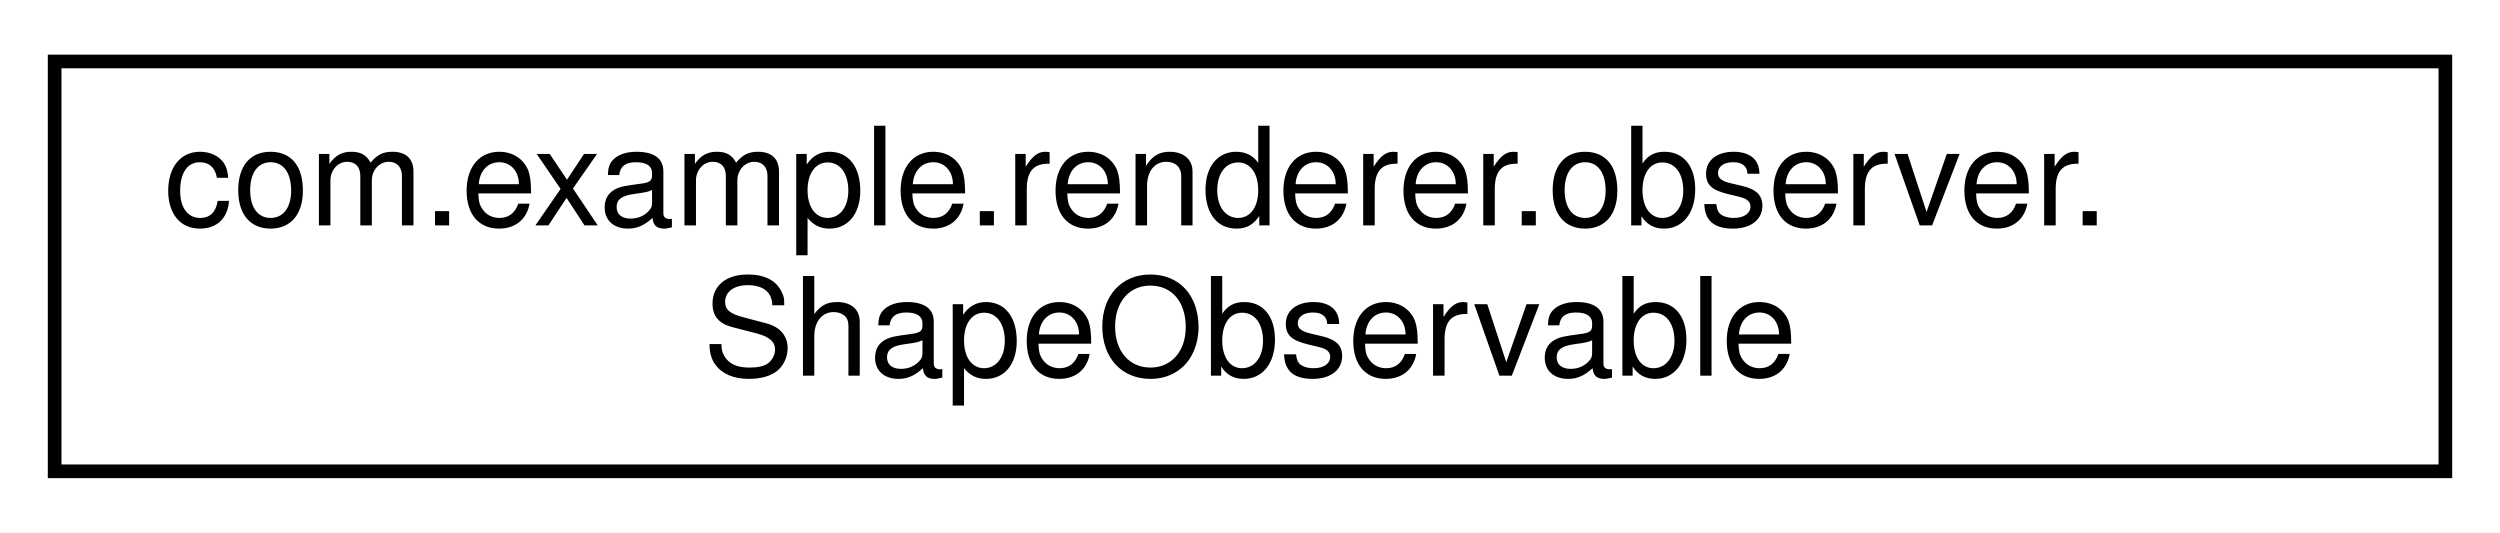
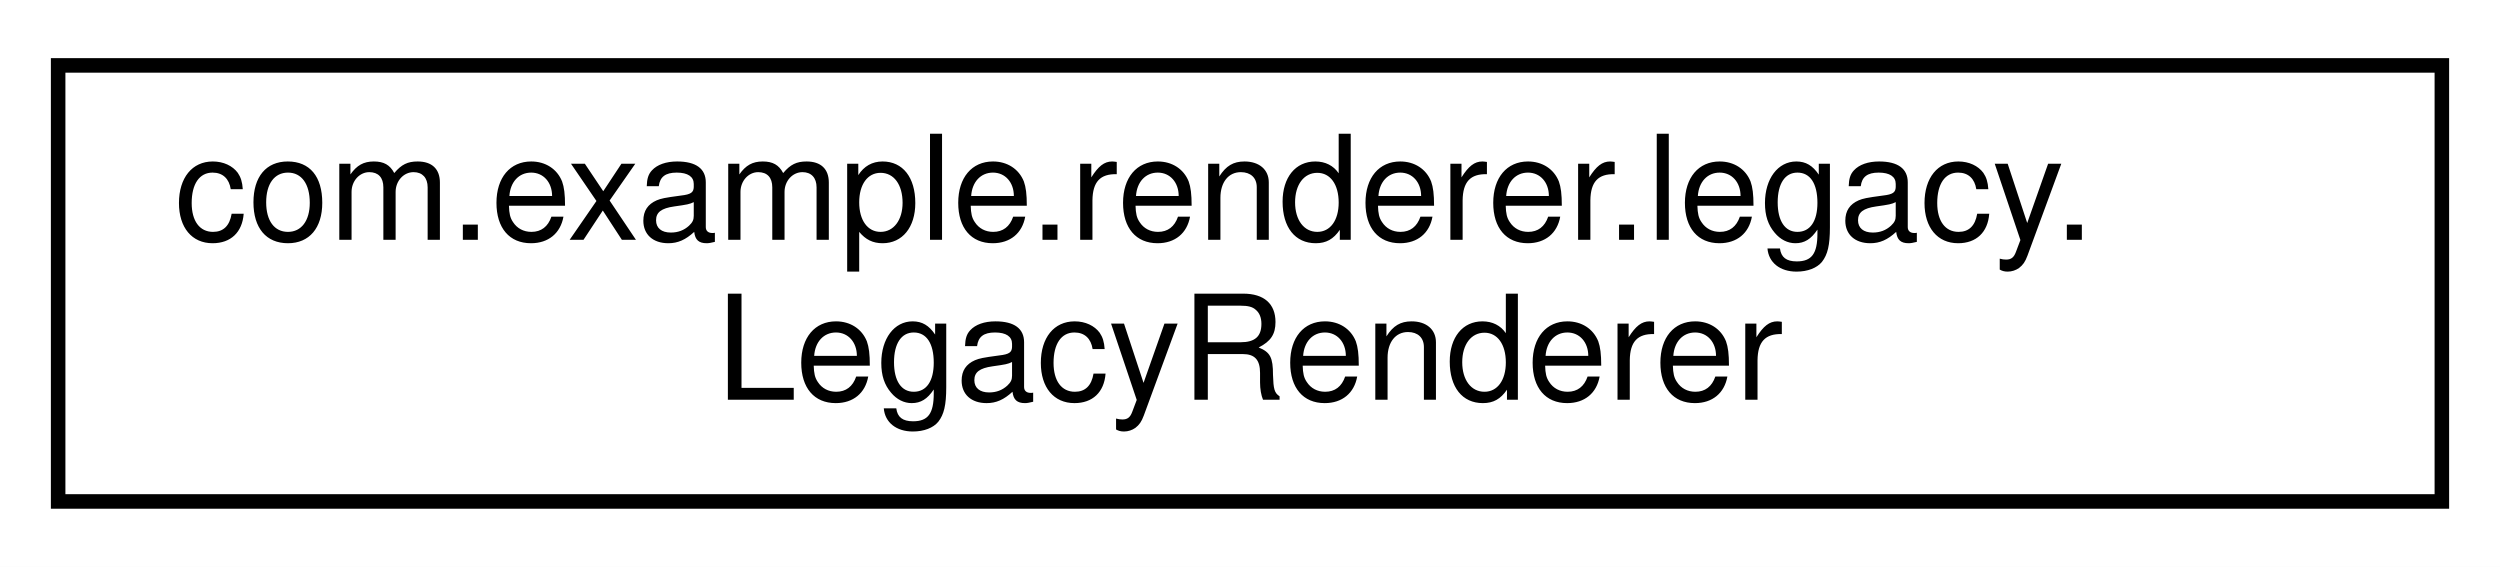
- <svg xmlns="http://www.w3.org/2000/svg" xmlns:xlink="http://www.w3.org/1999/xlink" width="183pt" height="39pt" viewBox="0.00 0.00 183.00 39.00">
+ <svg xmlns="http://www.w3.org/2000/svg" xmlns:xlink="http://www.w3.org/1999/xlink" width="172pt" height="39pt" viewBox="0.00 0.00 172.00 39.00">
  <g id="graph0" class="graph" transform="scale(1 1) rotate(0) translate(4 35)">
-     <polygon fill="white" stroke="transparent" points="-4,4 -4,-35 179,-35 179,4 -4,4" />
+     <polygon fill="white" stroke="transparent" points="-4,4 -4,-35 168,-35 168,4 -4,4" />
    <g id="node1" class="node">
      <g id="a_node1">
-         <a xlink:href="classcom_1_1example_1_1renderer_1_1observer_1_1ShapeObservable.html" target="_top" xlink:title=" ">
-           <polygon fill="white" stroke="black" points="0,-0.5 0,-30.5 175,-30.5 175,-0.5 0,-0.5" />
-           <text text-anchor="start" x="8" y="-18.5" font-family="Helvetica,sans-Serif" font-size="10.00">com.example.renderer.observer.</text>
-           <text text-anchor="middle" x="87.5" y="-7.5" font-family="Helvetica,sans-Serif" font-size="10.00">ShapeObservable</text>
+         <a xlink:href="classcom_1_1example_1_1renderer_1_1legacy_1_1LegacyRenderer.html" target="_top" xlink:title=" ">
+           <polygon fill="white" stroke="black" points="0,-0.5 0,-30.5 164,-30.5 164,-0.5 0,-0.5" />
+           <text text-anchor="start" x="8" y="-18.5" font-family="Helvetica,sans-Serif" font-size="10.00">com.example.renderer.legacy.</text>
+           <text text-anchor="middle" x="82" y="-7.5" font-family="Helvetica,sans-Serif" font-size="10.00">LegacyRenderer</text>
        </a>
      </g>
    </g>
  </g>
</svg>
